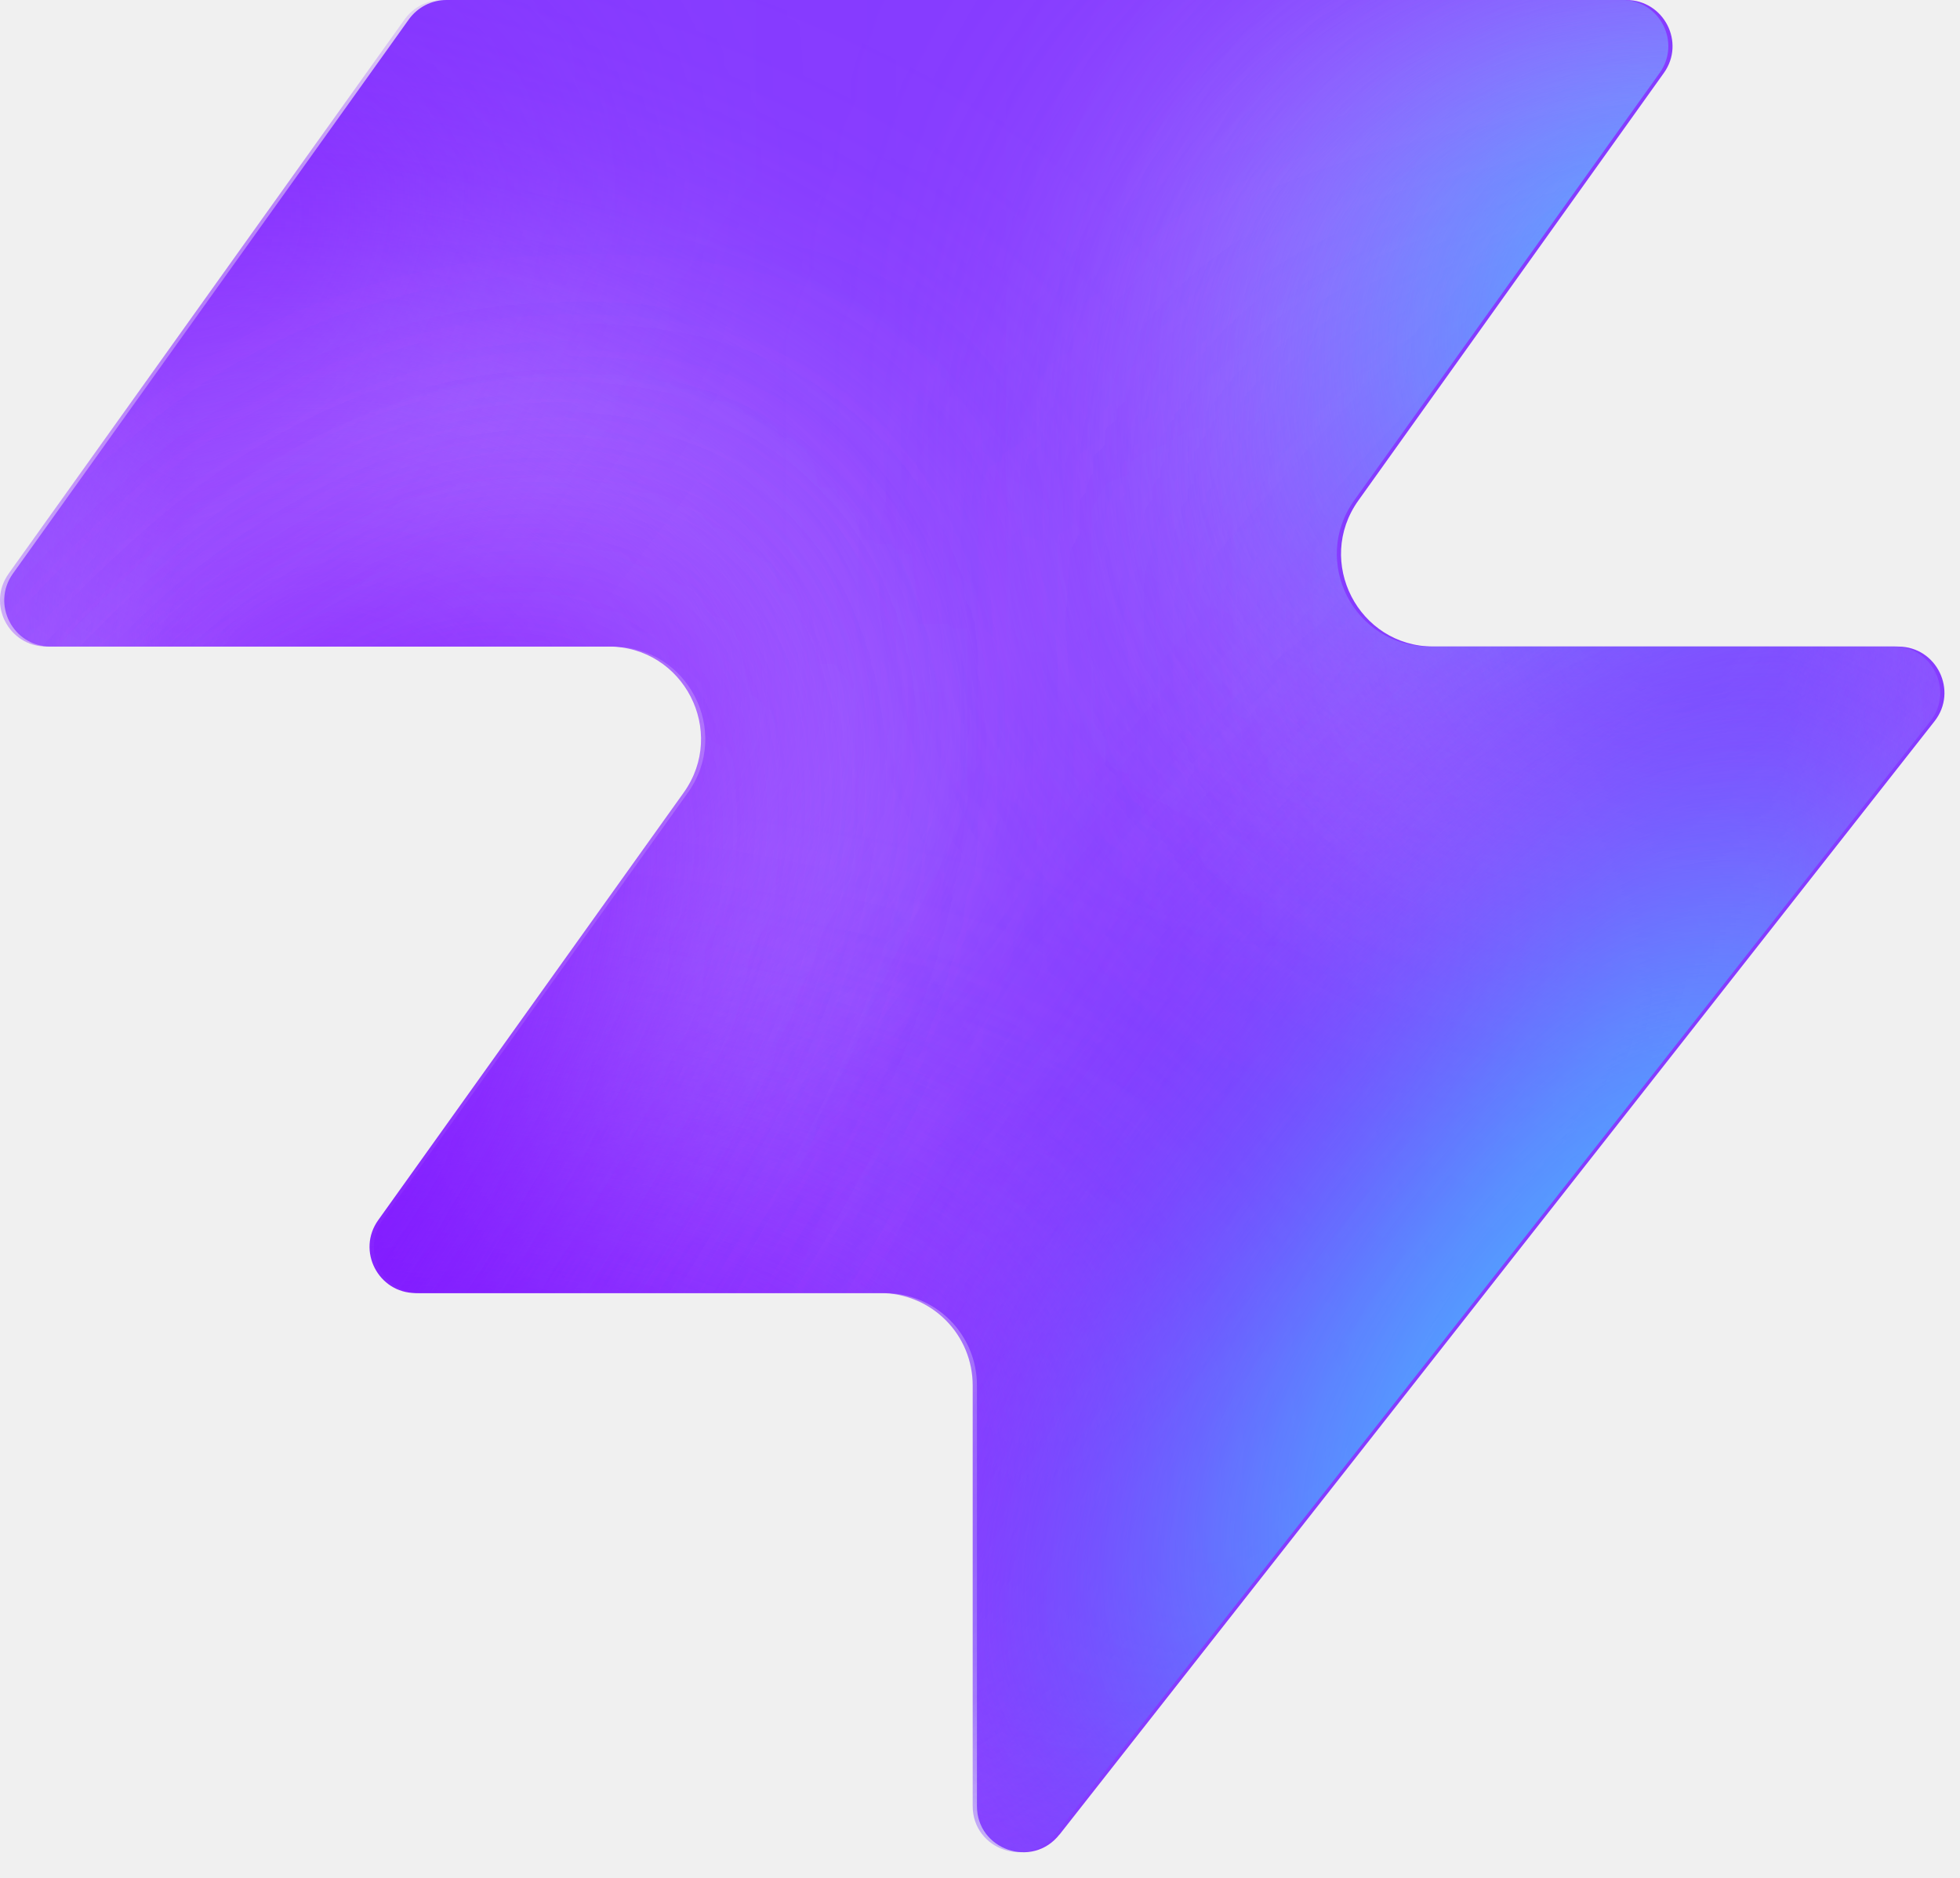
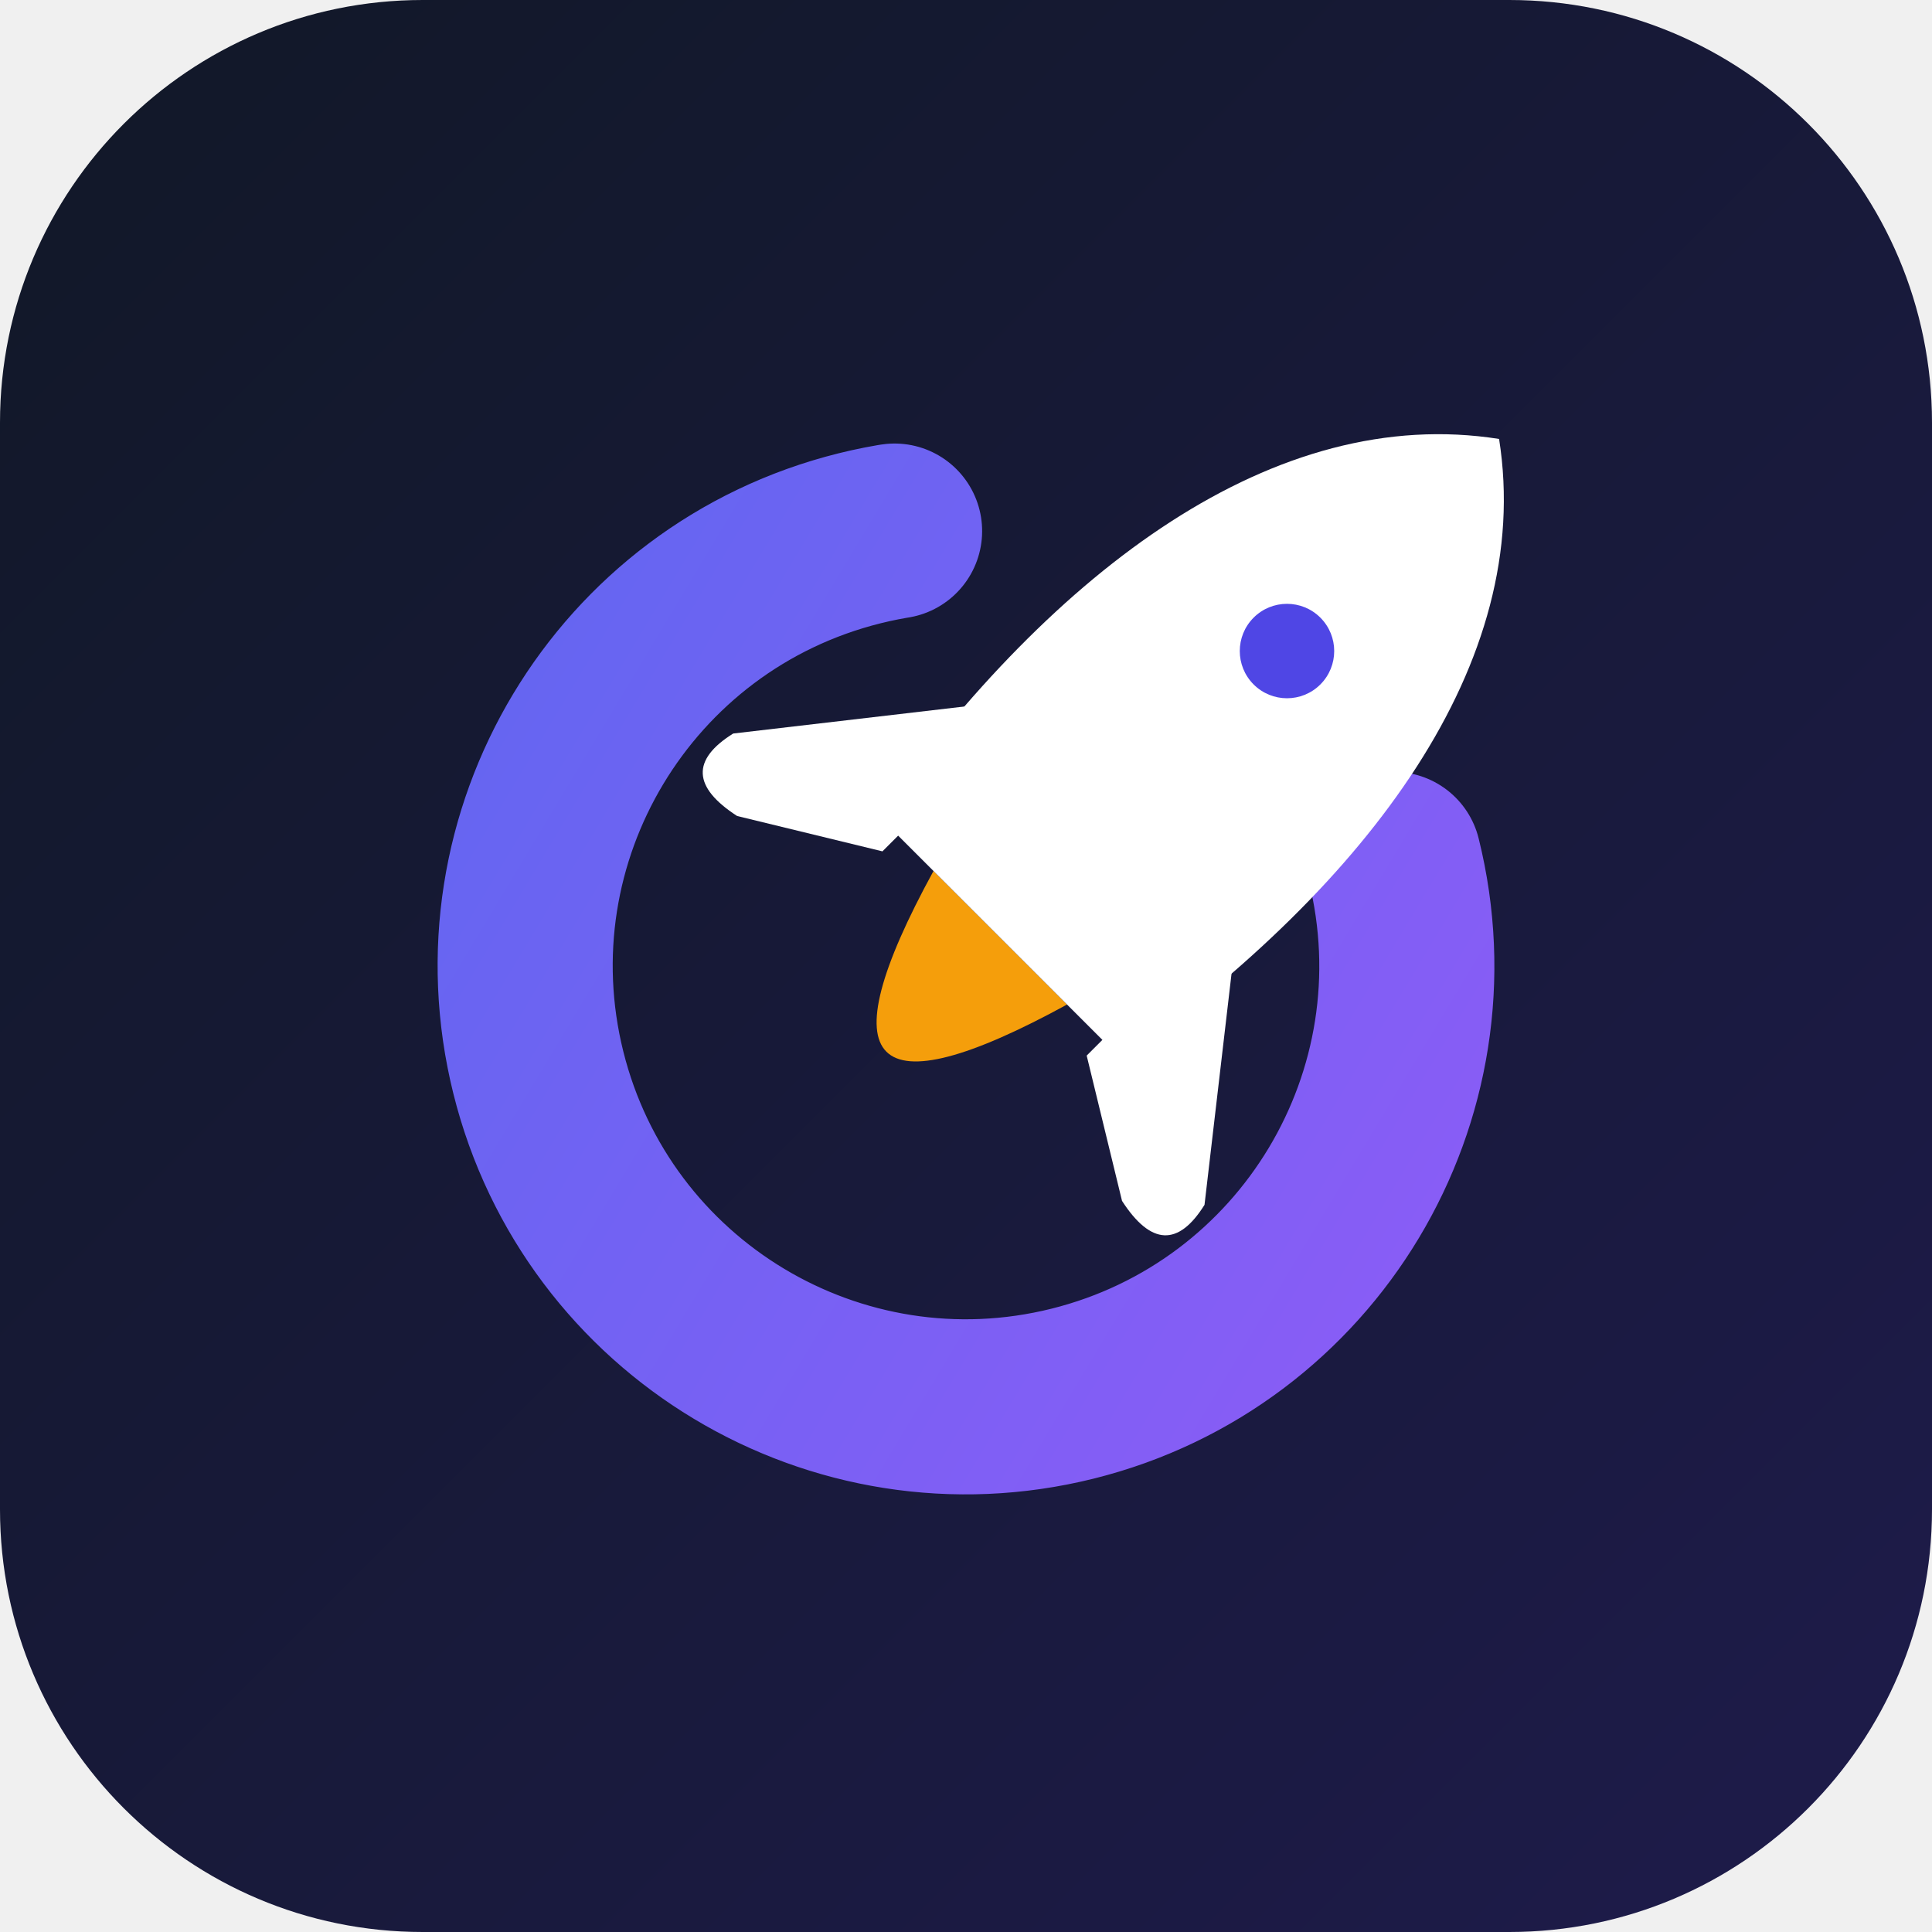
- <svg xmlns="http://www.w3.org/2000/svg" width="48" height="46" fill="none" viewBox="0 0 48 46">
-   <path fill="#863bff" d="M25.946 44.938c-.664.845-2.021.375-2.021-.698V33.937a2.26 2.26 0 0 0-2.262-2.262H10.287c-.92 0-1.456-1.04-.92-1.788l7.48-10.471c1.07-1.497 0-3.578-1.842-3.578H1.237c-.92 0-1.456-1.04-.92-1.788L10.013.474c.214-.297.556-.474.92-.474h28.894c.92 0 1.456 1.04.92 1.788l-7.48 10.471c-1.07 1.498 0 3.579 1.842 3.579h11.377c.943 0 1.473 1.088.89 1.83L25.947 44.94z" style="fill:#863bff;fill:color(display-p3 .525 .23 1);fill-opacity:1" />
-   <mask id="a" width="48" height="46" x="0" y="0" maskUnits="userSpaceOnUse" style="mask-type:alpha">
-     <path fill="#000" d="M25.842 44.938c-.664.844-2.021.375-2.021-.698V33.937a2.26 2.26 0 0 0-2.262-2.262H10.183c-.92 0-1.456-1.04-.92-1.788l7.48-10.471c1.07-1.498 0-3.579-1.842-3.579H1.133c-.92 0-1.456-1.04-.92-1.787L9.91.473c.214-.297.556-.474.92-.474h28.894c.92 0 1.456 1.04.92 1.788l-7.48 10.471c-1.07 1.498 0 3.578 1.842 3.578h11.377c.943 0 1.473 1.088.89 1.832L25.843 44.94z" style="fill:#000;fill-opacity:1" />
-   </mask>
-   <g mask="url(#a)">
-     <g filter="url(#b)">
-       <ellipse cx="5.508" cy="14.704" fill="#ede6ff" rx="5.508" ry="14.704" style="fill:#ede6ff;fill:color(display-p3 .927 .903 1);fill-opacity:1" transform="matrix(.00324 1 1 -.00324 -4.47 31.516)" />
-     </g>
-     <g filter="url(#c)">
-       <ellipse cx="10.399" cy="29.851" fill="#ede6ff" rx="10.399" ry="29.851" style="fill:#ede6ff;fill:color(display-p3 .927 .903 1);fill-opacity:1" transform="matrix(.00324 1 1 -.00324 -39.328 7.883)" />
-     </g>
-     <g filter="url(#d)">
-       <ellipse cx="5.508" cy="30.487" fill="#7e14ff" rx="5.508" ry="30.487" style="fill:#7e14ff;fill:color(display-p3 .492 .077 1);fill-opacity:1" transform="rotate(89.814 -25.913 -14.639)scale(1 -1)" />
-     </g>
-     <g filter="url(#e)">
-       <ellipse cx="5.508" cy="30.599" fill="#7e14ff" rx="5.508" ry="30.599" style="fill:#7e14ff;fill:color(display-p3 .492 .077 1);fill-opacity:1" transform="rotate(89.814 -32.644 -3.334)scale(1 -1)" />
-     </g>
-     <g filter="url(#f)">
-       <ellipse cx="5.508" cy="30.599" fill="#7e14ff" rx="5.508" ry="30.599" style="fill:#7e14ff;fill:color(display-p3 .492 .077 1);fill-opacity:1" transform="matrix(.00324 1 1 -.00324 -34.34 30.47)" />
-     </g>
-     <g filter="url(#g)">
-       <ellipse cx="14.072" cy="22.078" fill="#ede6ff" rx="14.072" ry="22.078" style="fill:#ede6ff;fill:color(display-p3 .927 .903 1);fill-opacity:1" transform="rotate(93.35 24.506 48.493)scale(-1 1)" />
-     </g>
-     <g filter="url(#h)">
-       <ellipse cx="3.47" cy="21.501" fill="#7e14ff" rx="3.47" ry="21.501" style="fill:#7e14ff;fill:color(display-p3 .492 .077 1);fill-opacity:1" transform="rotate(89.009 28.708 47.59)scale(-1 1)" />
-     </g>
-     <g filter="url(#i)">
-       <ellipse cx="3.47" cy="21.501" fill="#7e14ff" rx="3.47" ry="21.501" style="fill:#7e14ff;fill:color(display-p3 .492 .077 1);fill-opacity:1" transform="rotate(89.009 28.708 47.59)scale(-1 1)" />
-     </g>
-     <g filter="url(#j)">
-       <ellipse cx=".387" cy="8.972" fill="#7e14ff" rx="4.407" ry="29.108" style="fill:#7e14ff;fill:color(display-p3 .492 .077 1);fill-opacity:1" transform="rotate(39.51 .387 8.972)" />
-     </g>
-     <g filter="url(#k)">
-       <ellipse cx="47.523" cy="-6.092" fill="#7e14ff" rx="4.407" ry="29.108" style="fill:#7e14ff;fill:color(display-p3 .492 .077 1);fill-opacity:1" transform="rotate(37.892 47.523 -6.092)" />
-     </g>
-     <g filter="url(#l)">
-       <ellipse cx="41.412" cy="6.333" fill="#47bfff" rx="5.971" ry="9.665" style="fill:#47bfff;fill:color(display-p3 .28 .748 1);fill-opacity:1" transform="rotate(37.892 41.412 6.333)" />
-     </g>
-     <g filter="url(#m)">
-       <ellipse cx="-1.879" cy="38.332" fill="#7e14ff" rx="4.407" ry="29.108" style="fill:#7e14ff;fill:color(display-p3 .492 .077 1);fill-opacity:1" transform="rotate(37.892 -1.88 38.332)" />
-     </g>
-     <g filter="url(#n)">
-       <ellipse cx="-1.879" cy="38.332" fill="#7e14ff" rx="4.407" ry="29.108" style="fill:#7e14ff;fill:color(display-p3 .492 .077 1);fill-opacity:1" transform="rotate(37.892 -1.88 38.332)" />
-     </g>
-     <g filter="url(#o)">
-       <ellipse cx="35.651" cy="29.907" fill="#7e14ff" rx="4.407" ry="29.108" style="fill:#7e14ff;fill:color(display-p3 .492 .077 1);fill-opacity:1" transform="rotate(37.892 35.651 29.907)" />
-     </g>
-     <g filter="url(#p)">
-       <ellipse cx="38.418" cy="32.4" fill="#47bfff" rx="5.971" ry="15.297" style="fill:#47bfff;fill:color(display-p3 .28 .748 1);fill-opacity:1" transform="rotate(37.892 38.418 32.4)" />
+ <svg xmlns="http://www.w3.org/2000/svg" width="512" height="512" viewBox="0 0 512 512">
+   <defs>
+     <linearGradient id="bg" x1="0" y1="0" x2="1" y2="1">
+       <stop offset="0" stop-color="#111827" />
+       <stop offset="1" stop-color="#1E1B4B" />
+     </linearGradient>
+     <linearGradient id="a" x1="0" y1="0" x2="1" y2="1">
+       <stop offset="0" stop-color="#6366F1" />
+       <stop offset="1" stop-color="#8B5CF6" />
+     </linearGradient>
+   </defs>
+   <rect width="512" height="512" rx="112" fill="url(#bg)" />
+   <g transform="translate(51.2 51.2) scale(0.8)">
+     <circle cx="256" cy="256" r="146" fill="none" stroke="url(#a)" stroke-width="58" stroke-linecap="round" stroke-dasharray="700 218" transform="rotate(-14 256 256)" />
+     <g transform="translate(322 192) rotate(45) scale(.92)">
+       <path d="M-34,84 Q0,200 34,84 Z" fill="#F59E0B" />
+       <path d="M-52,14 L-120,100 Q-126,126 -98,120 L-52,92 Z" fill="#fff" />
+       <path d="M52,14 L120,100 Q126,126 98,120 L52,92 Z" fill="#fff" />
+       <path d="M0,-170 C66,-122 80,-24 62,84 L-62,84 C-80,-24 -66,-122 0,-170 Z" fill="#fff" />
+       <circle cx="0" cy="-62" r="32" fill="#fff" />
+       <circle cx="0" cy="-62" r="17" fill="#4F46E5" />
    </g>
  </g>
-   <defs>
-     <filter id="b" width="60.045" height="41.654" x="-19.77" y="16.149" color-interpolation-filters="sRGB" filterUnits="userSpaceOnUse">
-       <feFlood flood-opacity="0" result="BackgroundImageFix" />
-       <feBlend in="SourceGraphic" in2="BackgroundImageFix" result="shape" />
-       <feGaussianBlur result="effect1_foregroundBlur_2002_17158" stdDeviation="7.659" />
-     </filter>
-     <filter id="c" width="90.34" height="51.437" x="-54.613" y="-7.533" color-interpolation-filters="sRGB" filterUnits="userSpaceOnUse">
-       <feFlood flood-opacity="0" result="BackgroundImageFix" />
-       <feBlend in="SourceGraphic" in2="BackgroundImageFix" result="shape" />
-       <feGaussianBlur result="effect1_foregroundBlur_2002_17158" stdDeviation="7.659" />
-     </filter>
-     <filter id="d" width="79.355" height="29.4" x="-49.64" y="2.03" color-interpolation-filters="sRGB" filterUnits="userSpaceOnUse">
-       <feFlood flood-opacity="0" result="BackgroundImageFix" />
-       <feBlend in="SourceGraphic" in2="BackgroundImageFix" result="shape" />
-       <feGaussianBlur result="effect1_foregroundBlur_2002_17158" stdDeviation="4.596" />
-     </filter>
-     <filter id="e" width="79.579" height="29.4" x="-45.045" y="20.029" color-interpolation-filters="sRGB" filterUnits="userSpaceOnUse">
-       <feFlood flood-opacity="0" result="BackgroundImageFix" />
-       <feBlend in="SourceGraphic" in2="BackgroundImageFix" result="shape" />
-       <feGaussianBlur result="effect1_foregroundBlur_2002_17158" stdDeviation="4.596" />
-     </filter>
-     <filter id="f" width="79.579" height="29.4" x="-43.513" y="21.178" color-interpolation-filters="sRGB" filterUnits="userSpaceOnUse">
-       <feFlood flood-opacity="0" result="BackgroundImageFix" />
-       <feBlend in="SourceGraphic" in2="BackgroundImageFix" result="shape" />
-       <feGaussianBlur result="effect1_foregroundBlur_2002_17158" stdDeviation="4.596" />
-     </filter>
-     <filter id="g" width="74.749" height="58.852" x="15.756" y="-17.901" color-interpolation-filters="sRGB" filterUnits="userSpaceOnUse">
-       <feFlood flood-opacity="0" result="BackgroundImageFix" />
-       <feBlend in="SourceGraphic" in2="BackgroundImageFix" result="shape" />
-       <feGaussianBlur result="effect1_foregroundBlur_2002_17158" stdDeviation="7.659" />
-     </filter>
-     <filter id="h" width="61.377" height="25.362" x="23.548" y="2.284" color-interpolation-filters="sRGB" filterUnits="userSpaceOnUse">
-       <feFlood flood-opacity="0" result="BackgroundImageFix" />
-       <feBlend in="SourceGraphic" in2="BackgroundImageFix" result="shape" />
-       <feGaussianBlur result="effect1_foregroundBlur_2002_17158" stdDeviation="4.596" />
-     </filter>
-     <filter id="i" width="61.377" height="25.362" x="23.548" y="2.284" color-interpolation-filters="sRGB" filterUnits="userSpaceOnUse">
-       <feFlood flood-opacity="0" result="BackgroundImageFix" />
-       <feBlend in="SourceGraphic" in2="BackgroundImageFix" result="shape" />
-       <feGaussianBlur result="effect1_foregroundBlur_2002_17158" stdDeviation="4.596" />
-     </filter>
-     <filter id="j" width="56.045" height="63.649" x="-27.636" y="-22.853" color-interpolation-filters="sRGB" filterUnits="userSpaceOnUse">
-       <feFlood flood-opacity="0" result="BackgroundImageFix" />
-       <feBlend in="SourceGraphic" in2="BackgroundImageFix" result="shape" />
-       <feGaussianBlur result="effect1_foregroundBlur_2002_17158" stdDeviation="4.596" />
-     </filter>
-     <filter id="k" width="54.814" height="64.646" x="20.116" y="-38.415" color-interpolation-filters="sRGB" filterUnits="userSpaceOnUse">
-       <feFlood flood-opacity="0" result="BackgroundImageFix" />
-       <feBlend in="SourceGraphic" in2="BackgroundImageFix" result="shape" />
-       <feGaussianBlur result="effect1_foregroundBlur_2002_17158" stdDeviation="4.596" />
-     </filter>
-     <filter id="l" width="33.541" height="35.313" x="24.641" y="-11.323" color-interpolation-filters="sRGB" filterUnits="userSpaceOnUse">
-       <feFlood flood-opacity="0" result="BackgroundImageFix" />
-       <feBlend in="SourceGraphic" in2="BackgroundImageFix" result="shape" />
-       <feGaussianBlur result="effect1_foregroundBlur_2002_17158" stdDeviation="4.596" />
-     </filter>
-     <filter id="m" width="54.814" height="64.646" x="-29.286" y="6.009" color-interpolation-filters="sRGB" filterUnits="userSpaceOnUse">
-       <feFlood flood-opacity="0" result="BackgroundImageFix" />
-       <feBlend in="SourceGraphic" in2="BackgroundImageFix" result="shape" />
-       <feGaussianBlur result="effect1_foregroundBlur_2002_17158" stdDeviation="4.596" />
-     </filter>
-     <filter id="n" width="54.814" height="64.646" x="-29.286" y="6.009" color-interpolation-filters="sRGB" filterUnits="userSpaceOnUse">
-       <feFlood flood-opacity="0" result="BackgroundImageFix" />
-       <feBlend in="SourceGraphic" in2="BackgroundImageFix" result="shape" />
-       <feGaussianBlur result="effect1_foregroundBlur_2002_17158" stdDeviation="4.596" />
-     </filter>
-     <filter id="o" width="54.814" height="64.646" x="8.244" y="-2.416" color-interpolation-filters="sRGB" filterUnits="userSpaceOnUse">
-       <feFlood flood-opacity="0" result="BackgroundImageFix" />
-       <feBlend in="SourceGraphic" in2="BackgroundImageFix" result="shape" />
-       <feGaussianBlur result="effect1_foregroundBlur_2002_17158" stdDeviation="4.596" />
-     </filter>
-     <filter id="p" width="39.409" height="43.623" x="18.713" y="10.588" color-interpolation-filters="sRGB" filterUnits="userSpaceOnUse">
-       <feFlood flood-opacity="0" result="BackgroundImageFix" />
-       <feBlend in="SourceGraphic" in2="BackgroundImageFix" result="shape" />
-       <feGaussianBlur result="effect1_foregroundBlur_2002_17158" stdDeviation="4.596" />
-     </filter>
-   </defs>
</svg>
